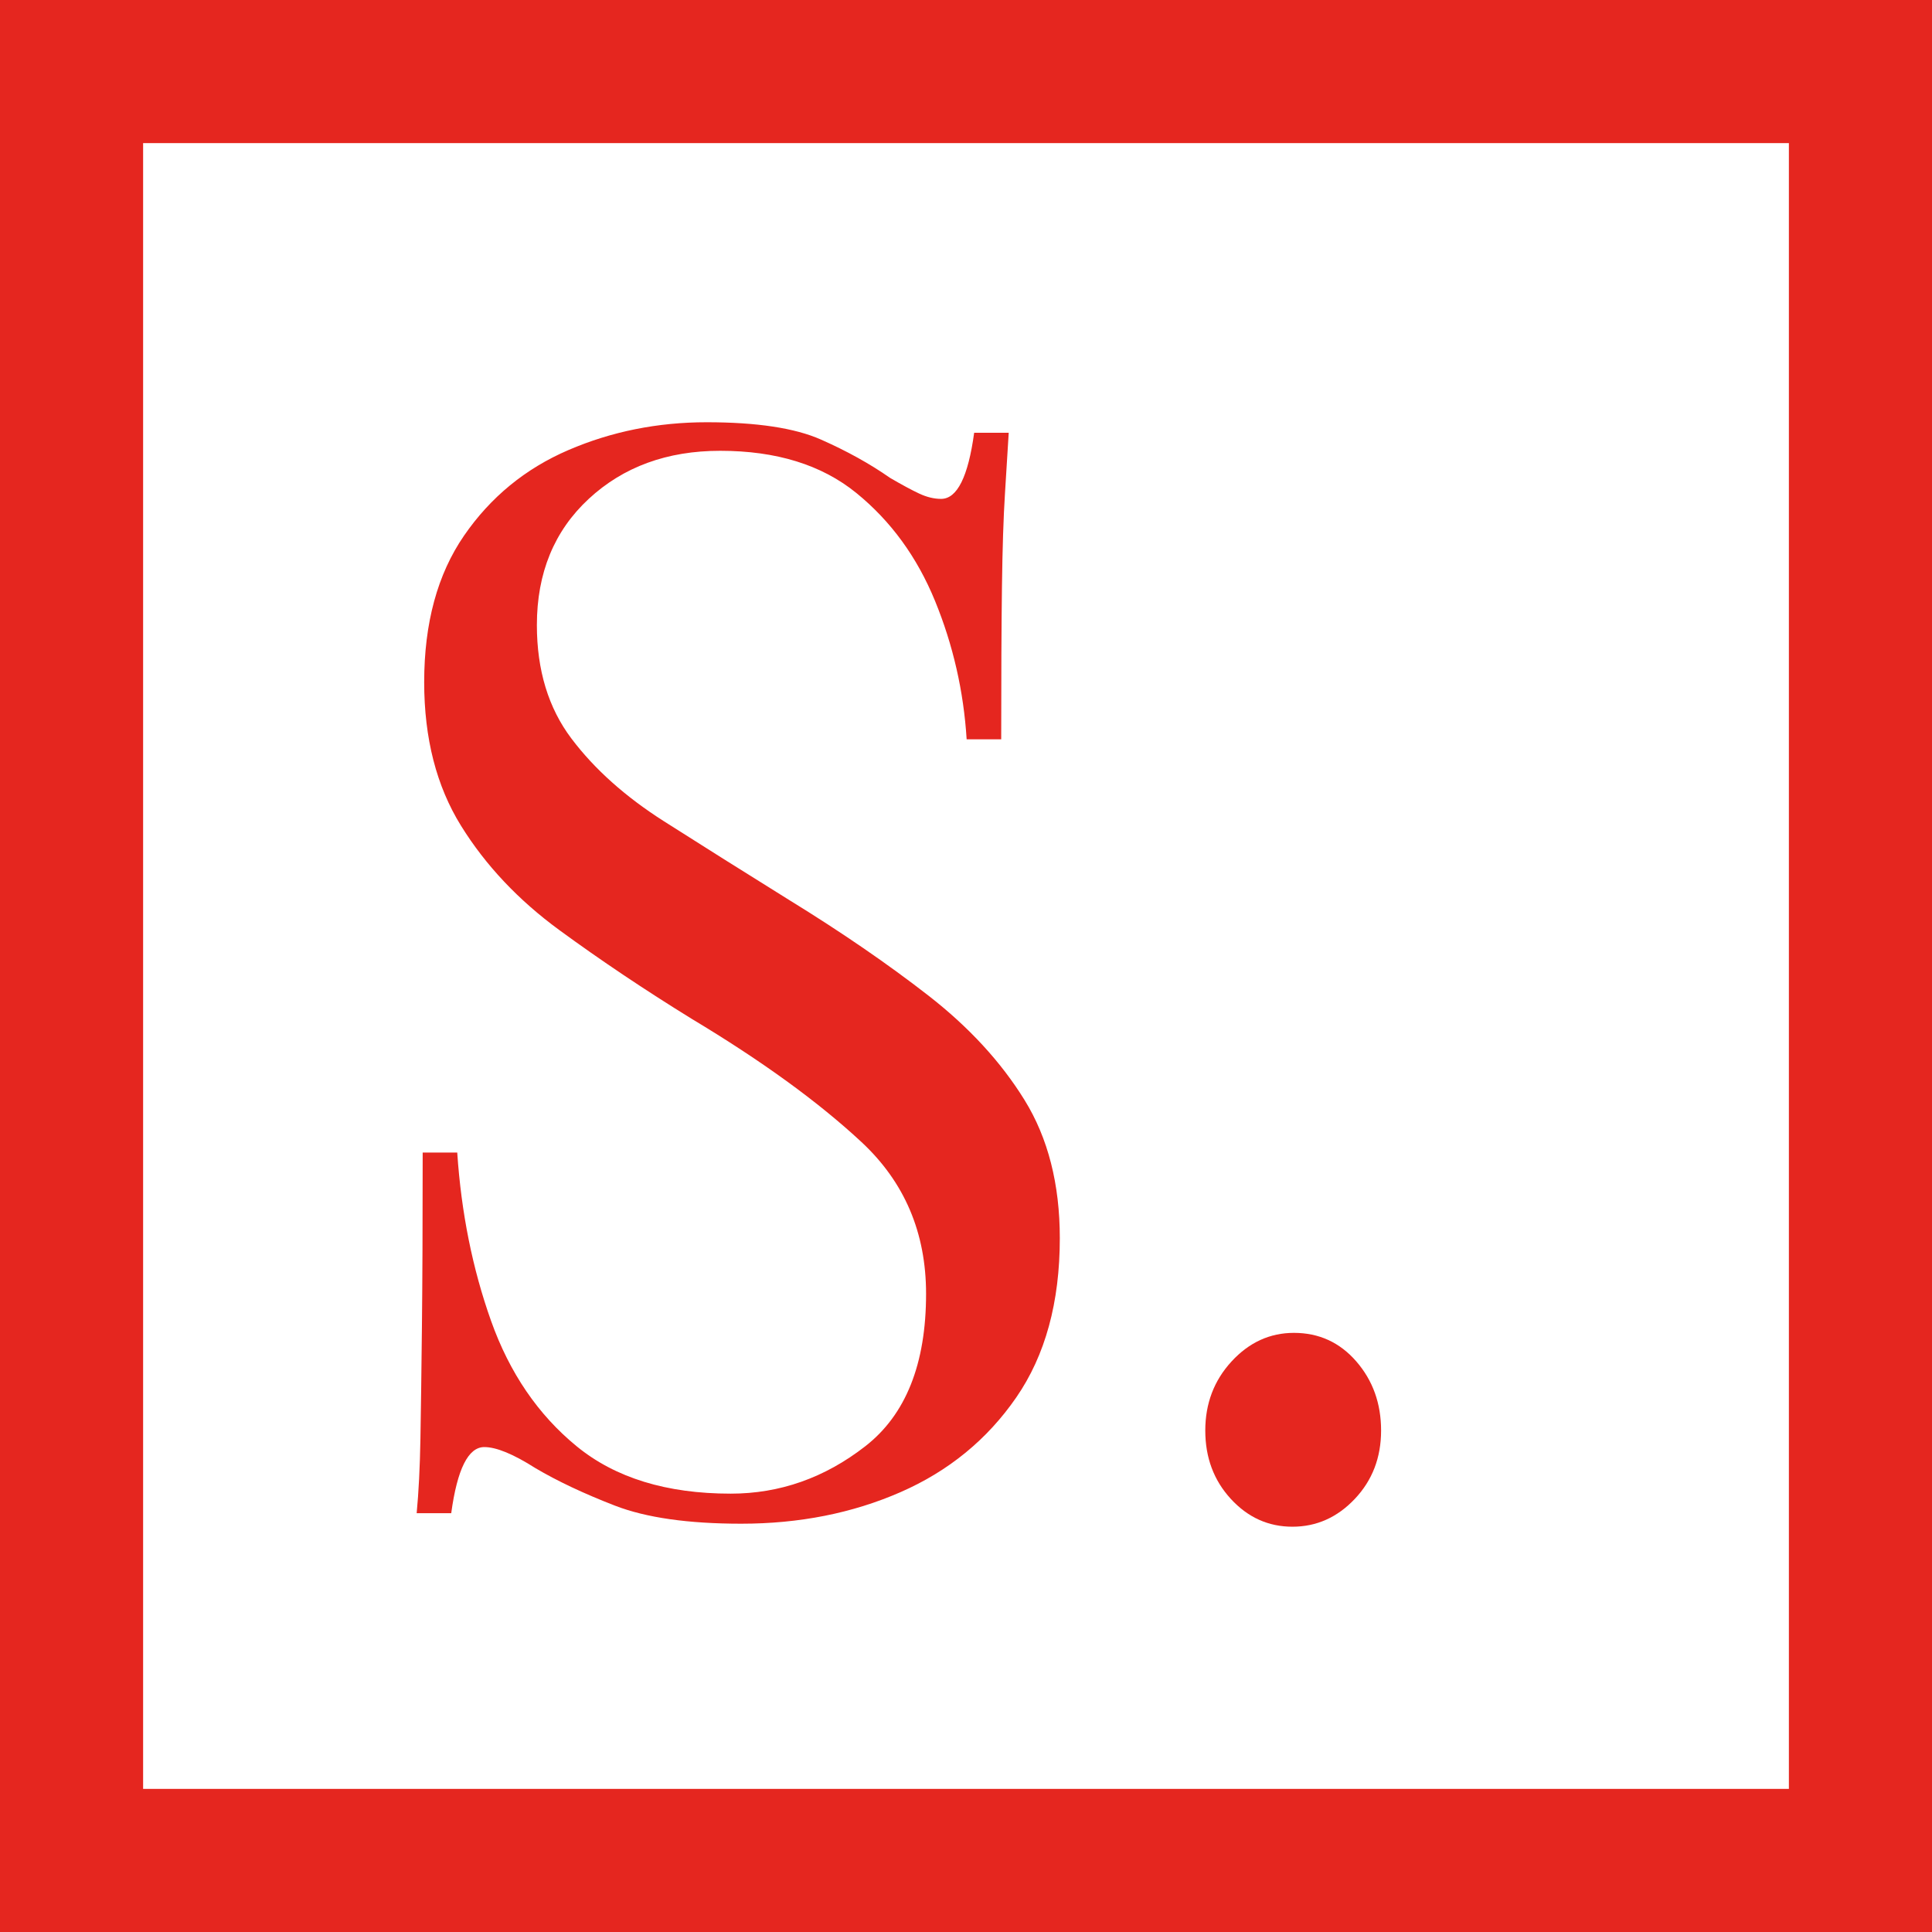
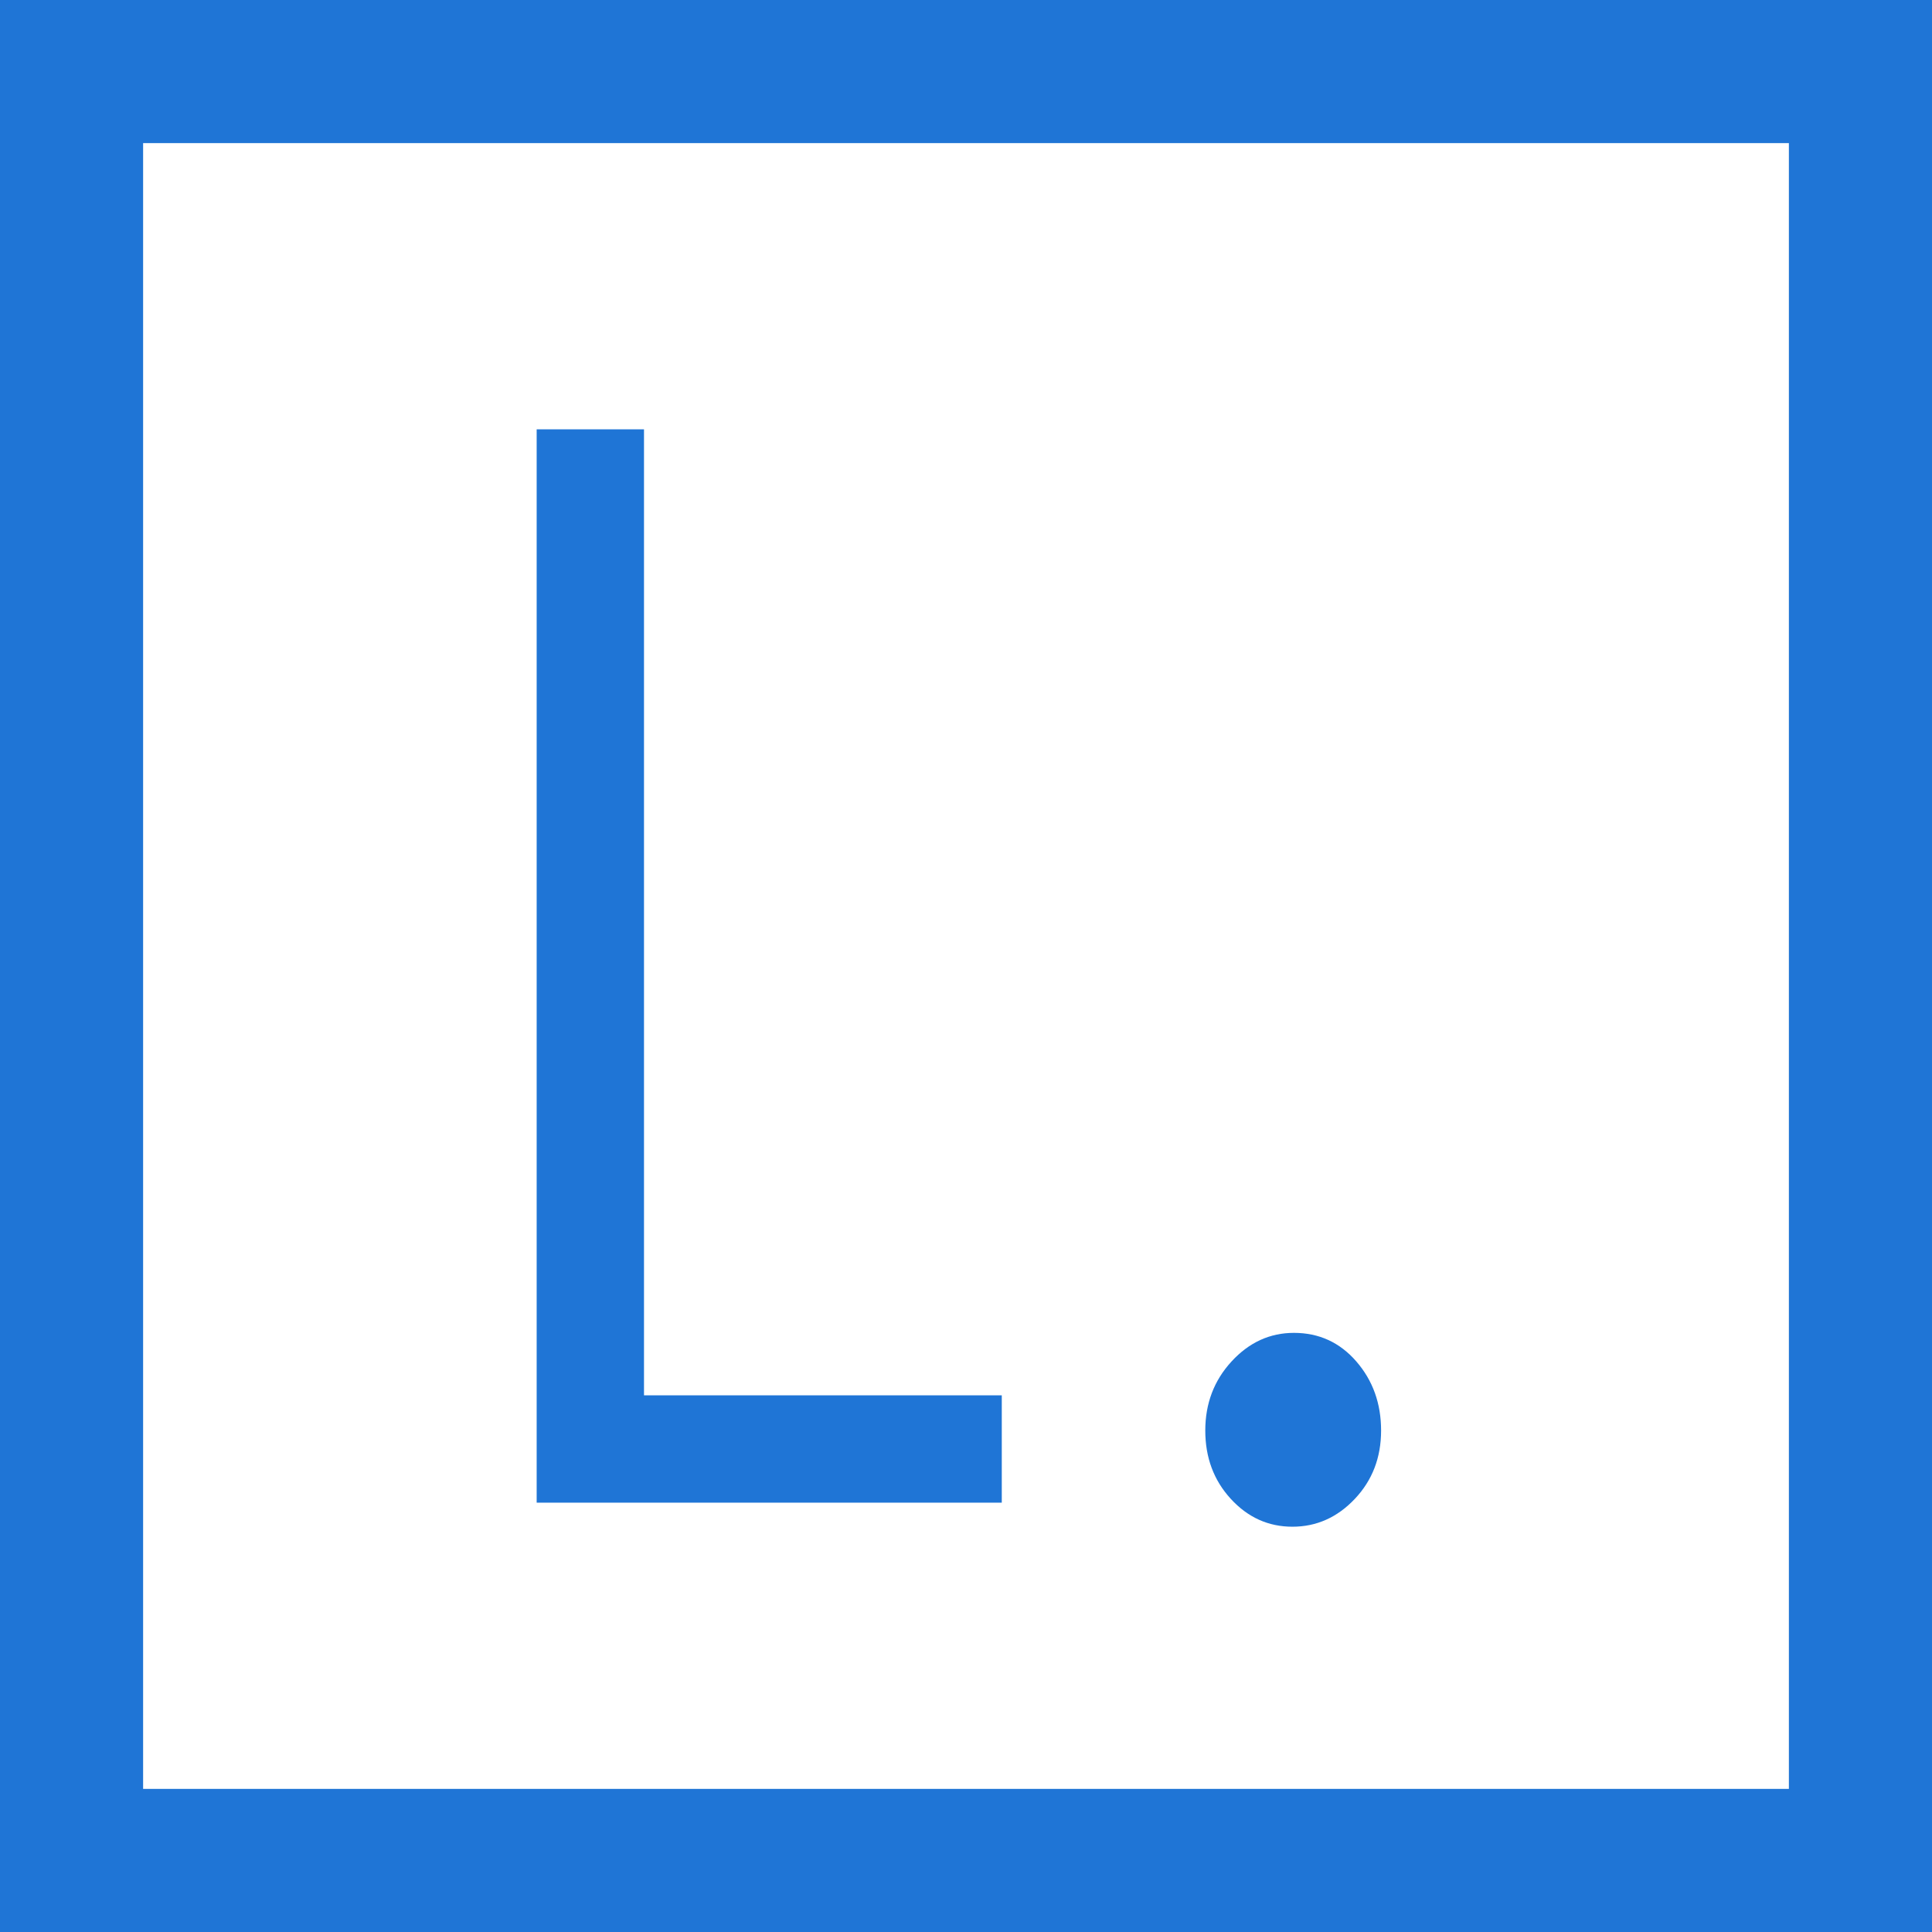
<svg xmlns="http://www.w3.org/2000/svg" width="54px" height="54px" viewBox="0 0 54 54" version="1.1">
  <g id="Page-1" stroke="none" stroke-width="1" fill="none" fill-rule="evenodd">
    <g id="logo-mobile">
-       <rect id="Rectangle-6" stroke="#E5261F" stroke-width="4" fill-rule="nonzero" x="2" y="2" width="50" height="50" />
-       <path id="." fill="#E5261F" d="M34.402,41.895 C33.926,41.377 33.688,40.74 33.688,39.984 C33.688,39.228 33.933,38.584 34.423,38.052 C34.913,37.52 35.494,37.254 36.166,37.254 C36.866,37.254 37.447,37.52 37.909,38.052 C38.371,38.584 38.602,39.228 38.602,39.984 C38.602,40.74 38.357,41.377 37.867,41.895 C37.377,42.413 36.796,42.672 36.124,42.672 C35.452,42.672 34.878,42.413 34.402,41.895 Z" />
-       <path id="S" fill="#E5261F" fill-rule="nonzero" d="M20.718,42.588 C22.342,42.588 23.826,42.294 25.17,41.706 C26.514,41.118 27.592,40.236 28.404,39.06 C29.216,37.884 29.622,36.4 29.622,34.608 C29.622,33.096 29.293,31.808 28.635,30.744 C27.977,29.68 27.081,28.707 25.947,27.825 C24.813,26.943 23.518,26.054 22.062,25.158 C20.802,24.374 19.633,23.639 18.555,22.953 C17.477,22.267 16.616,21.497 15.972,20.643 C15.328,19.789 15.006,18.732 15.006,17.472 C15.006,16.016 15.489,14.84 16.455,13.944 C17.421,13.048 18.646,12.6 20.13,12.6 C21.698,12.6 22.965,12.992 23.931,13.776 C24.897,14.56 25.632,15.568 26.136,16.8 C26.64,18.032 26.934,19.32 27.018,20.664 L27.018,20.664 L27.984,20.664 C27.984,18.9 27.991,17.479 28.005,16.401 C28.019,15.323 28.047,14.455 28.089,13.797 C28.131,13.139 28.166,12.572 28.194,12.096 L28.194,12.096 L27.228,12.096 C27.06,13.328 26.752,13.944 26.304,13.944 C26.108,13.944 25.905,13.895 25.695,13.797 C25.485,13.699 25.212,13.552 24.876,13.356 C24.316,12.964 23.672,12.607 22.944,12.285 C22.216,11.963 21.152,11.802 19.752,11.802 C18.38,11.802 17.092,12.061 15.888,12.579 C14.684,13.097 13.711,13.895 12.969,14.973 C12.227,16.051 11.856,17.416 11.856,19.068 C11.856,20.636 12.199,21.973 12.885,23.079 C13.571,24.185 14.488,25.158 15.636,25.998 C16.784,26.838 18.016,27.664 19.332,28.476 C21.292,29.652 22.874,30.8 24.078,31.92 C25.282,33.04 25.884,34.454 25.884,36.162 C25.884,38.122 25.317,39.543 24.183,40.425 C23.049,41.307 21.796,41.748 20.424,41.748 C18.632,41.748 17.197,41.307 16.119,40.425 C15.041,39.543 14.243,38.374 13.725,36.918 C13.207,35.462 12.892,33.894 12.78,32.214 L12.78,32.214 L11.814,32.214 C11.814,34.174 11.807,35.798 11.793,37.086 C11.779,38.374 11.765,39.417 11.751,40.215 C11.737,41.013 11.702,41.706 11.646,42.294 L11.646,42.294 L12.612,42.294 C12.78,41.062 13.088,40.446 13.536,40.446 C13.872,40.446 14.348,40.642 14.964,41.034 C15.58,41.398 16.322,41.748 17.19,42.084 C18.058,42.42 19.234,42.588 20.718,42.588 Z" />
+       <rect id="Rectangle-6" stroke="#1F75D6" stroke-width="4" fill-rule="nonzero" x="2" y="2" width="50" height="50" />
+       <path id="." fill="#1F75D6" d="M34.402,41.895 C33.926,41.377 33.688,40.74 33.688,39.984 C33.688,39.228 33.933,38.584 34.423,38.052 C34.913,37.52 35.494,37.254 36.166,37.254 C36.866,37.254 37.447,37.52 37.909,38.052 C38.371,38.584 38.602,39.228 38.602,39.984 C38.602,40.74 38.357,41.377 37.867,41.895 C37.377,42.413 36.796,42.672 36.124,42.672 C35.452,42.672 34.878,42.413 34.402,41.895 Z" />
+       <path id="L" fill="#1F75D6" fill-rule="nonzero" d="M15,12 L15,42 L28,42 L28,39 L18,39 L18,12 Z" />
    </g>
  </g>
</svg>
